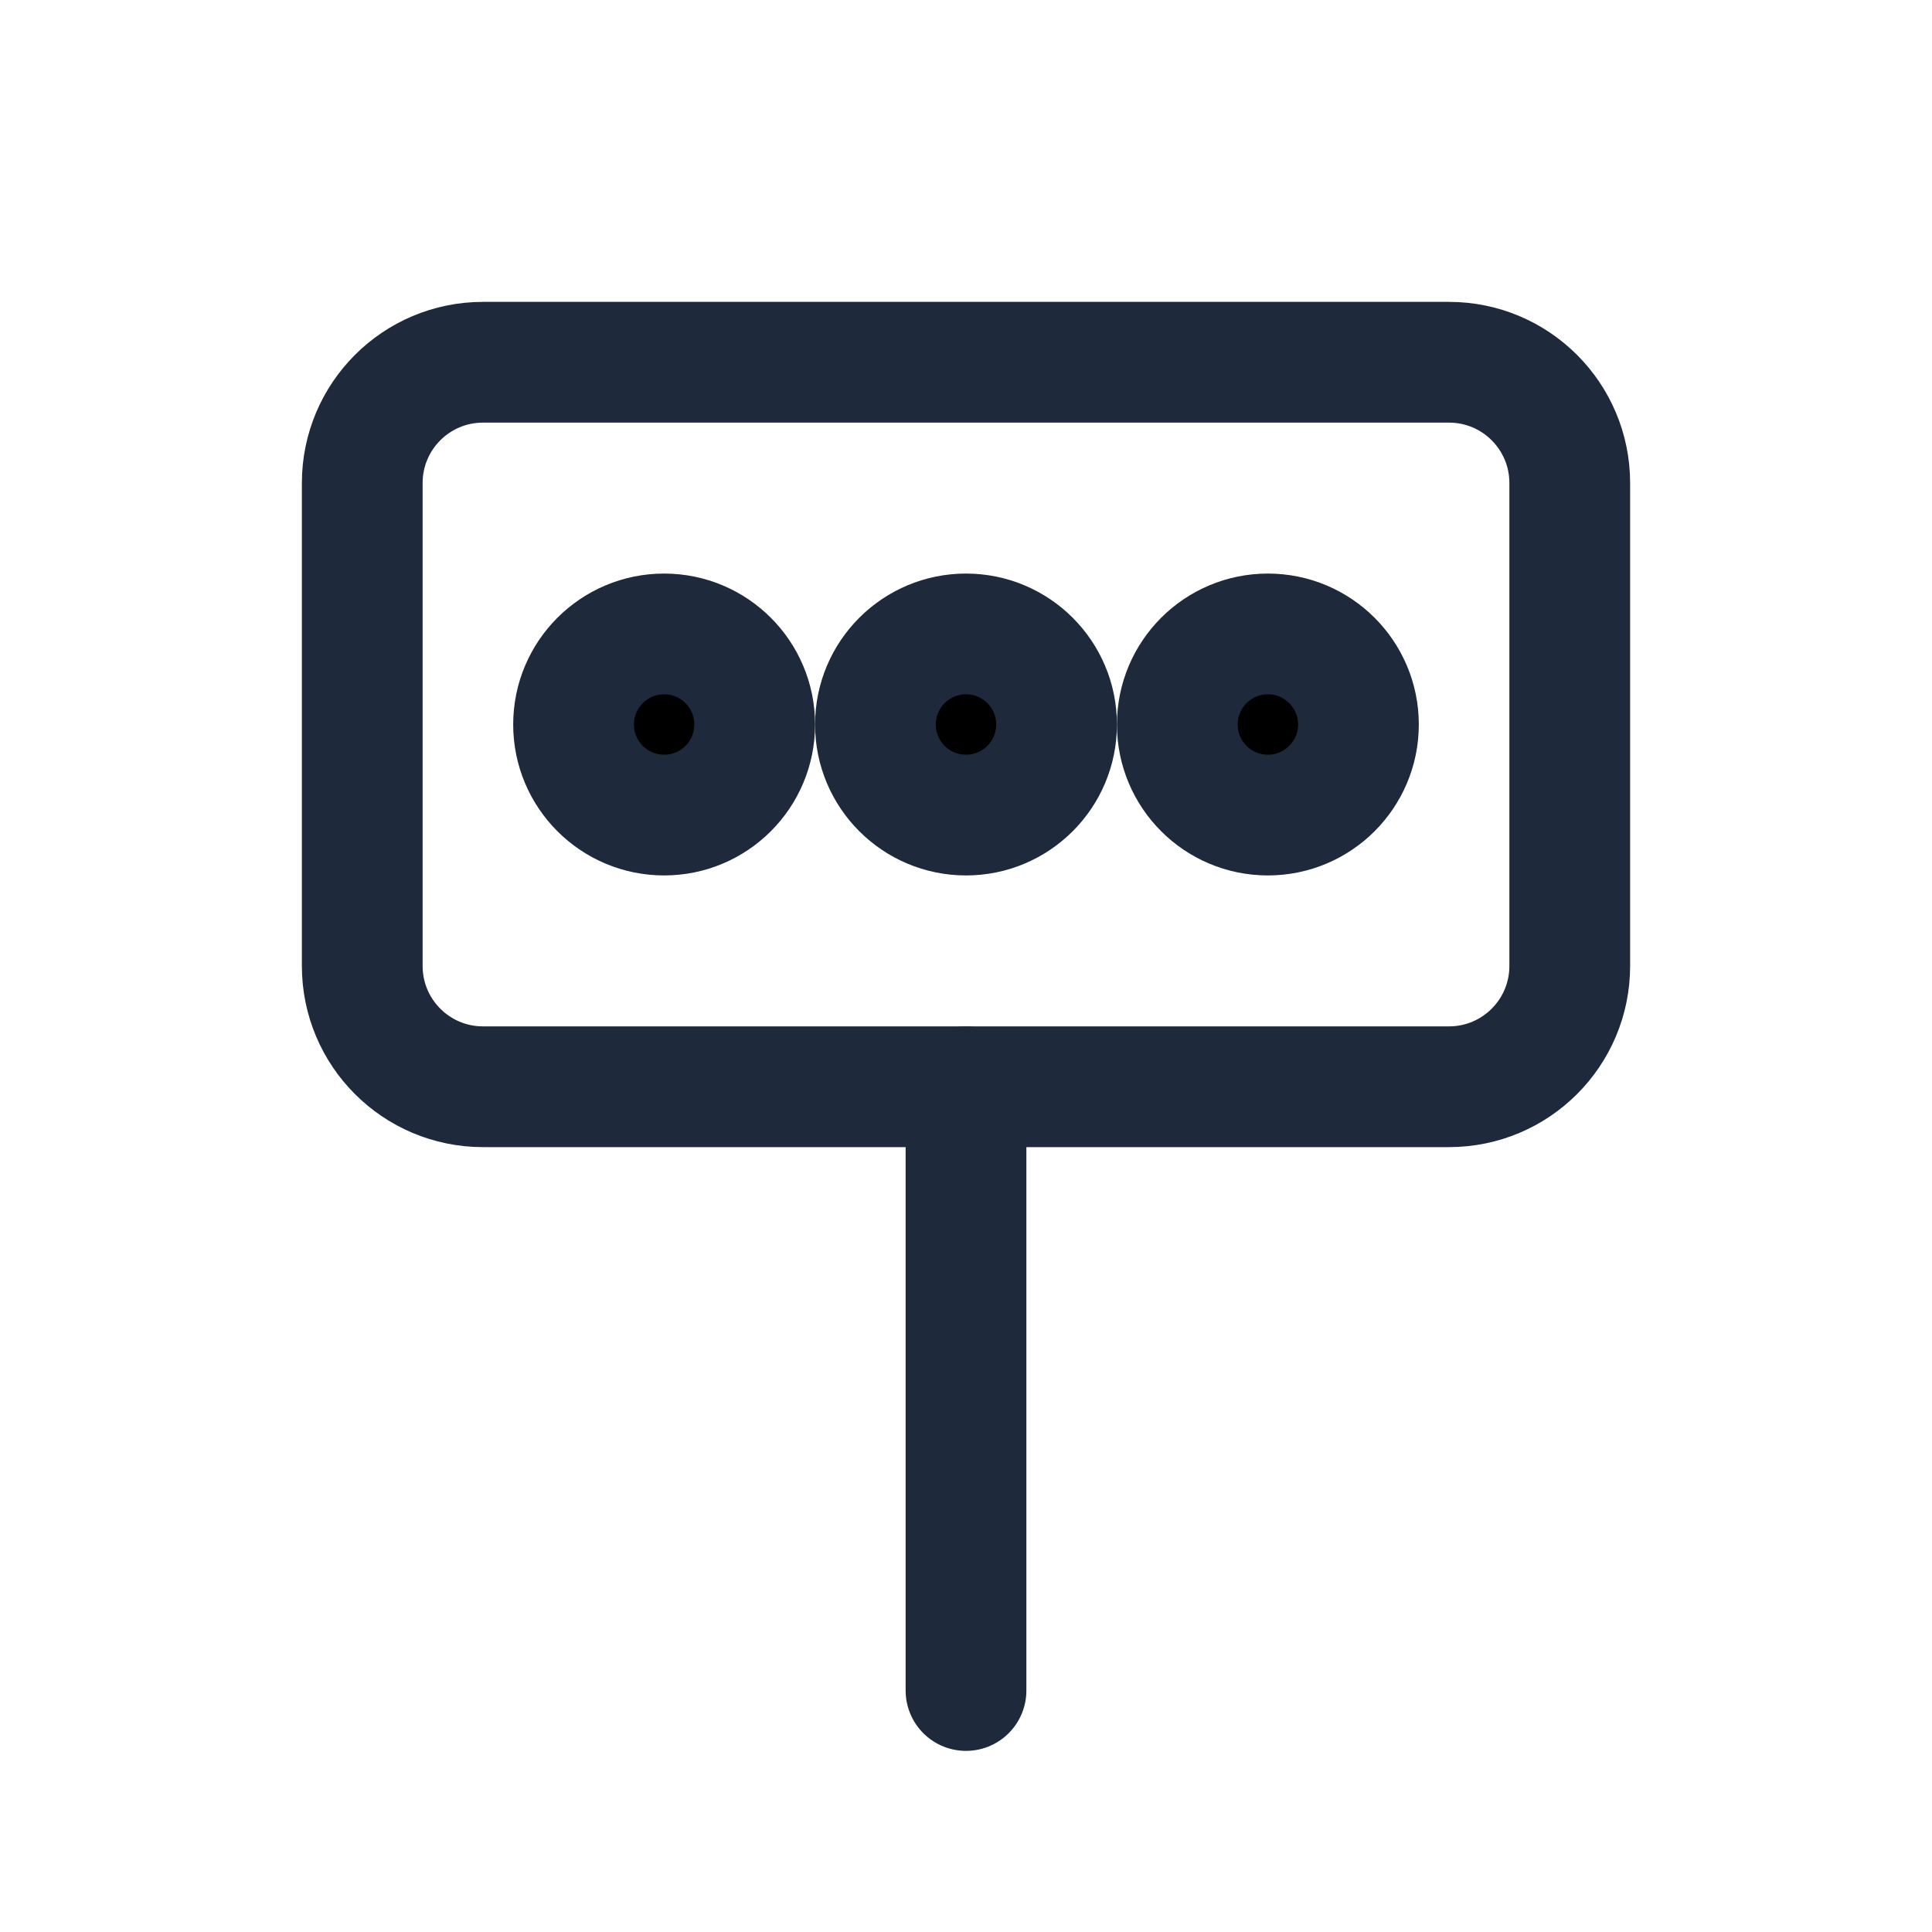
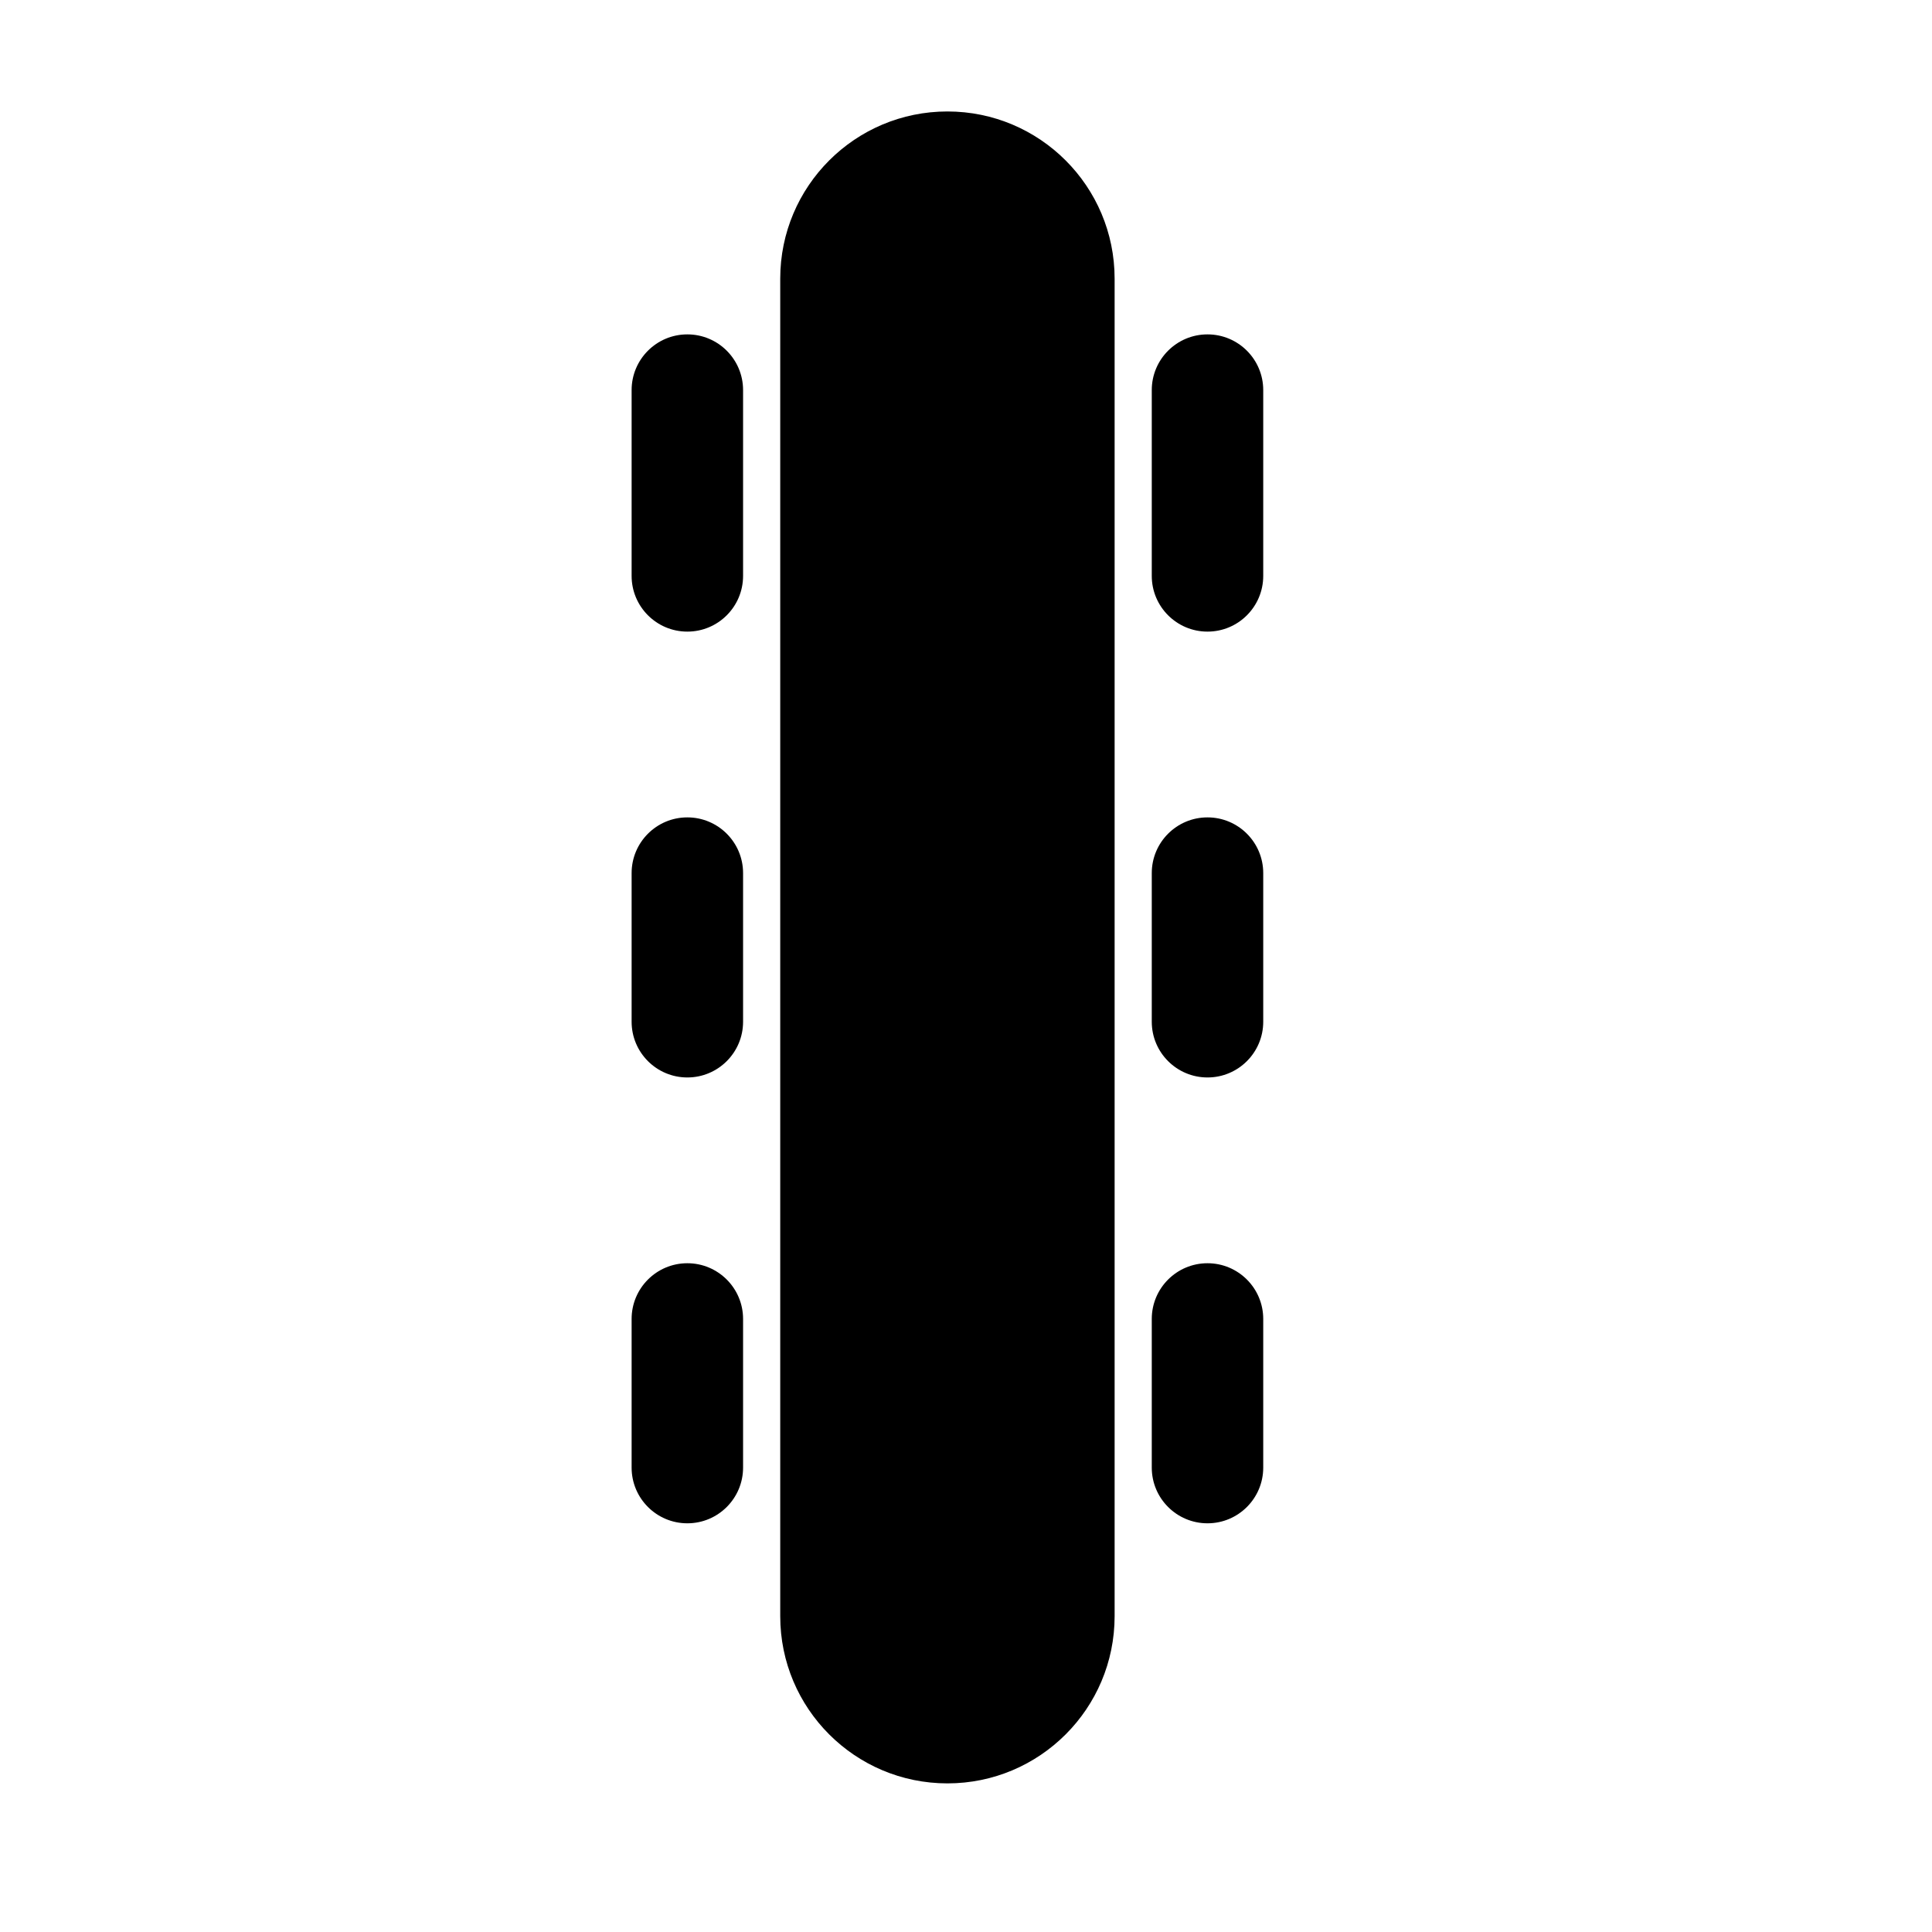
- <svg xmlns="http://www.w3.org/2000/svg" viewBox="0 0 32 32" width="28" height="28" fill="none" stroke="#1e293b" stroke-width="2" stroke-linecap="round" stroke-linejoin="round">
-   <rect x="6" y="6" width="20" height="12" rx="2" />
-   <line x1="16" y1="18" x2="16" y2="28" />
-   <circle cx="11" cy="12" r="1.5" fill="currentColor" />
-   <circle cx="16" cy="12" r="1.5" fill="currentColor" />
-   <circle cx="21" cy="12" r="1.5" fill="currentColor" />
+ <svg xmlns="http://www.w3.org/2000/svg" width="52" height="52" viewBox="0 0 52 52" fill="none">
+   <rect x="21" y="3" width="9" height="45" rx="4.5" fill="black" />
+   <rect x="17" y="34" width="3" height="7" rx="1.5" fill="black" />
+   <rect x="31" y="34" width="3" height="7" rx="1.5" fill="black" />
+   <rect x="17" y="22" width="3" height="7" rx="1.5" fill="black" />
+   <rect x="31" y="22" width="3" height="7" rx="1.5" fill="black" />
+   <rect x="17" y="9" width="3" height="8" rx="1.5" fill="black" />
+   <rect x="31" y="9" width="3" height="8" rx="1.5" fill="black" />
</svg>
